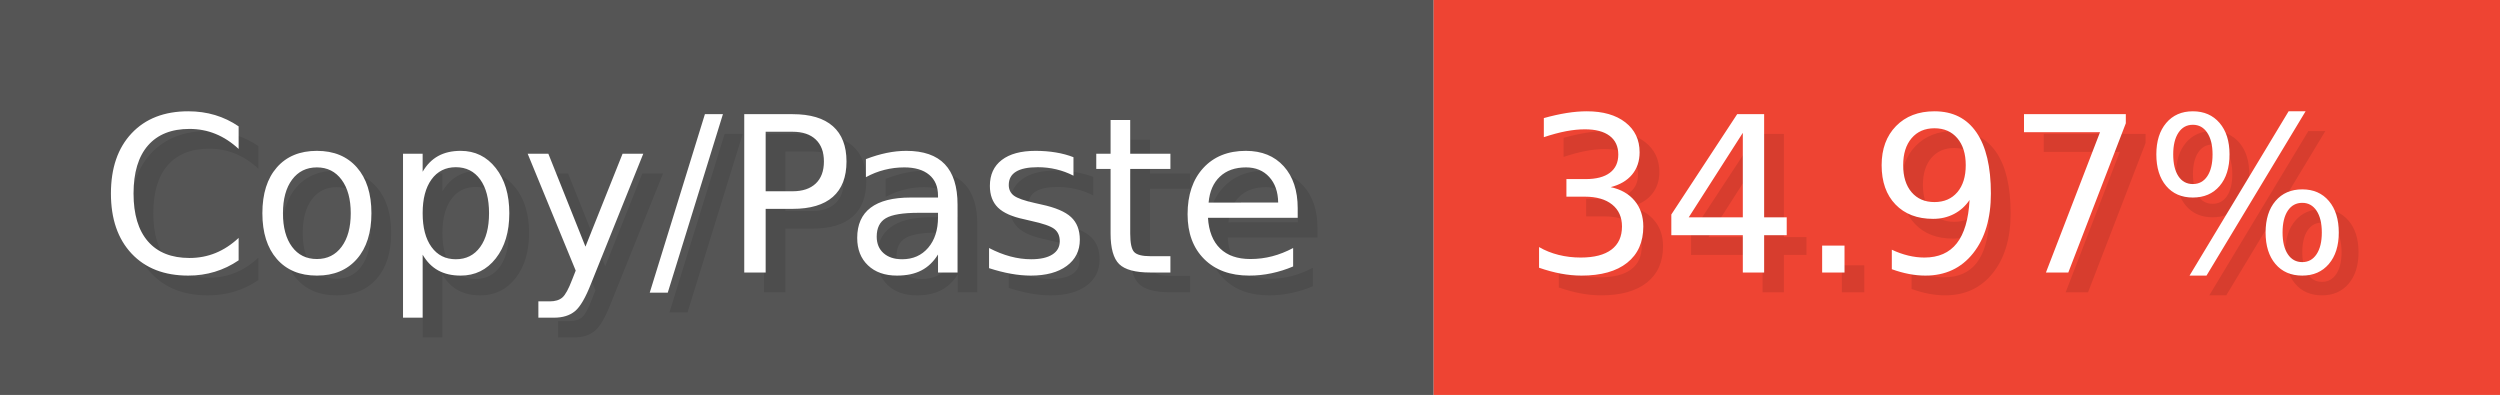
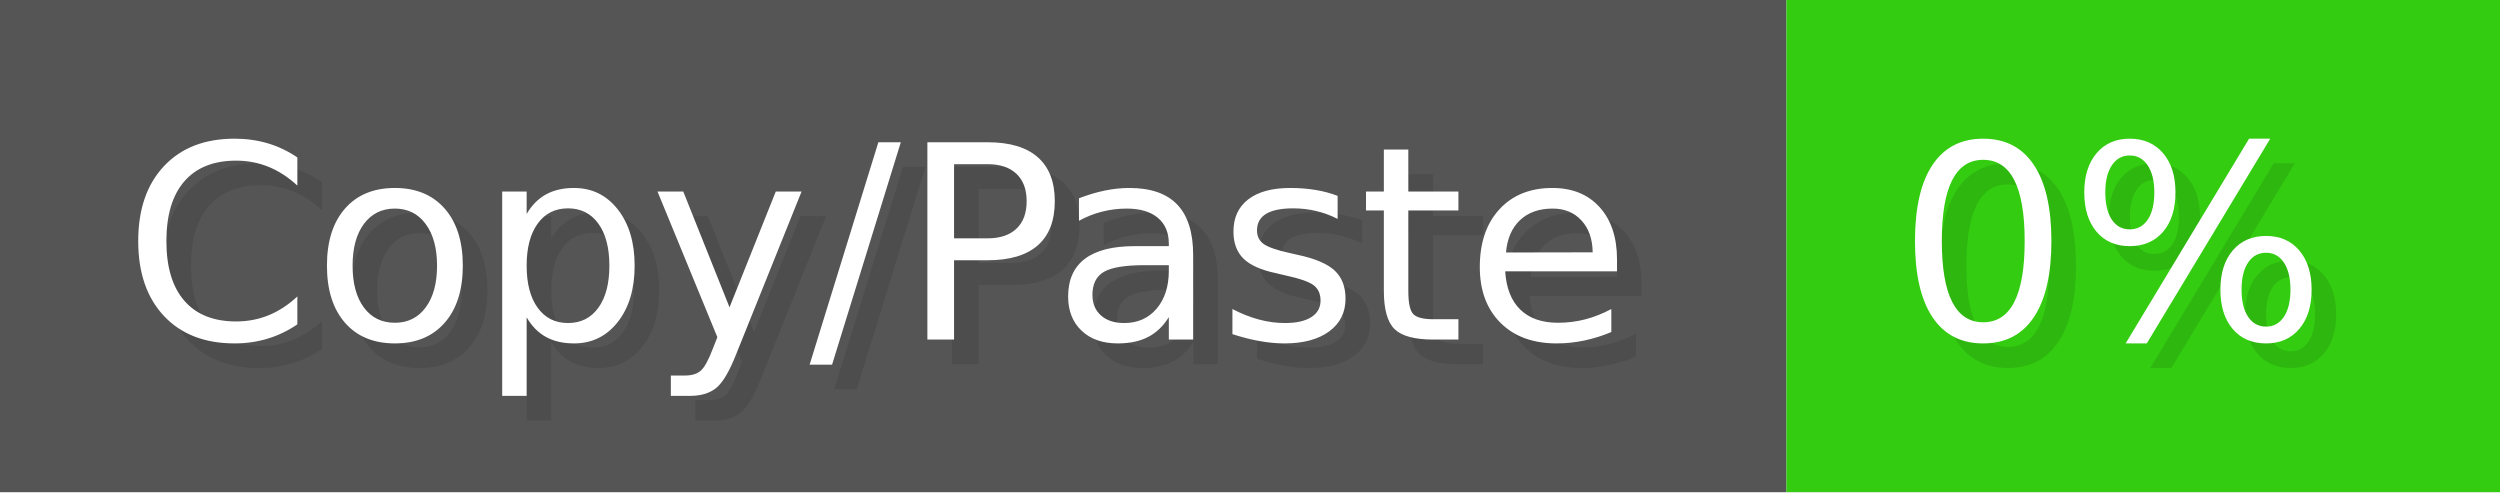
- <svg xmlns="http://www.w3.org/2000/svg" width="126.6" height="20" viewBox="0 0 1266 200">
+ <svg xmlns="http://www.w3.org/2000/svg" width="101.6" height="20" viewBox="0 0 1016 200">
  <g>
    <rect fill="#555" width="726" height="200" />
-     <rect fill="#E43" x="726" width="540" height="200" />
+     <rect fill="#3C1" x="726" width="290" height="200" />
  </g>
  <g fill="#fff" text-anchor="start" font-family="Verdana,DejaVu Sans,sans-serif" font-size="110">
    <text x="60" y="148" textLength="626" fill="#000" opacity="0.1">Copy/Paste</text>
    <text x="50" y="138" textLength="626">Copy/Paste</text>
-     <text x="781" y="148" textLength="440" fill="#000" opacity="0.1">34.97%</text>
-     <text x="771" y="138" textLength="440">34.97%</text>
+     <text x="781" y="148" textLength="190" fill="#000" opacity="0.1">0%</text>
+     <text x="771" y="138" textLength="190">0%</text>
  </g>
</svg>
